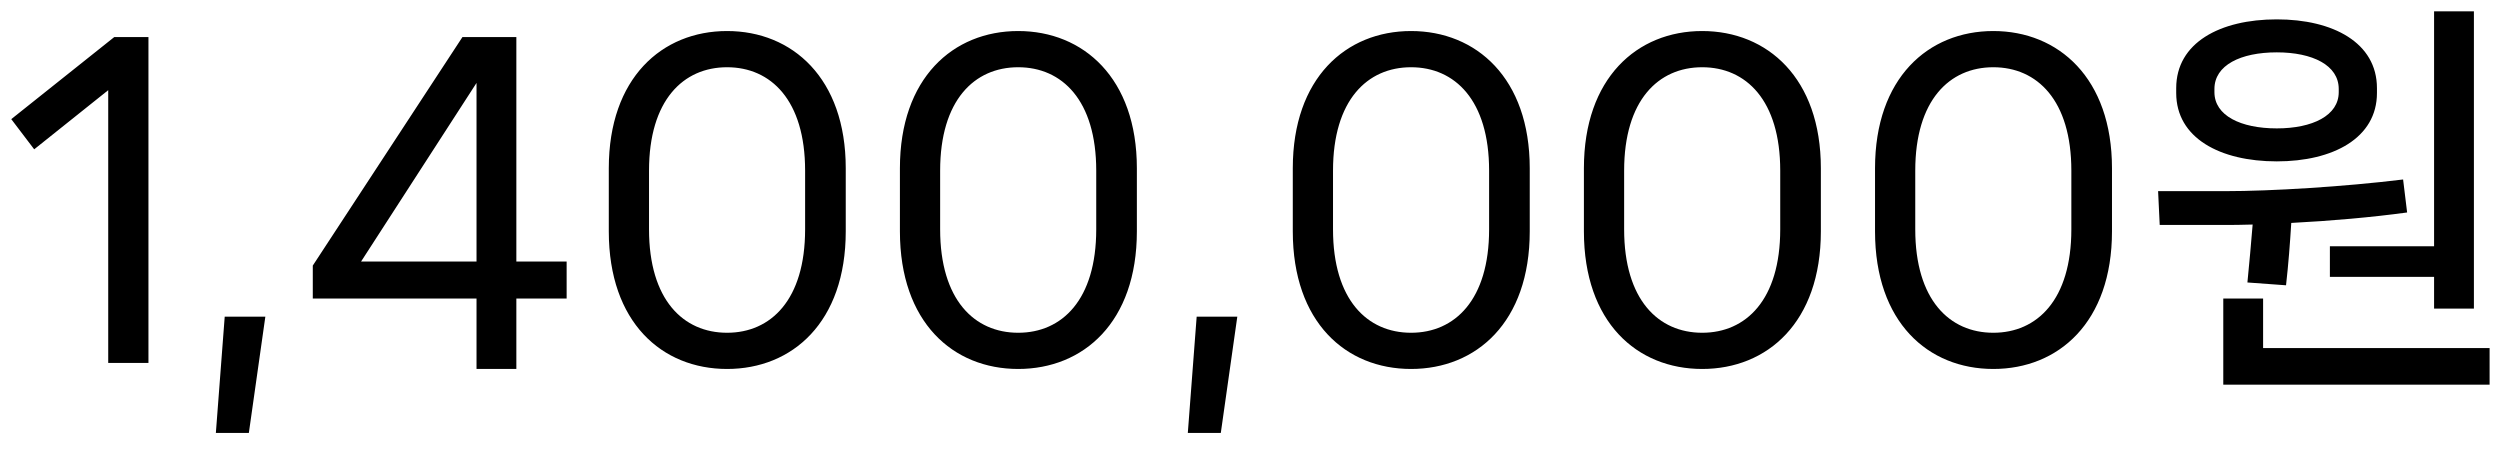
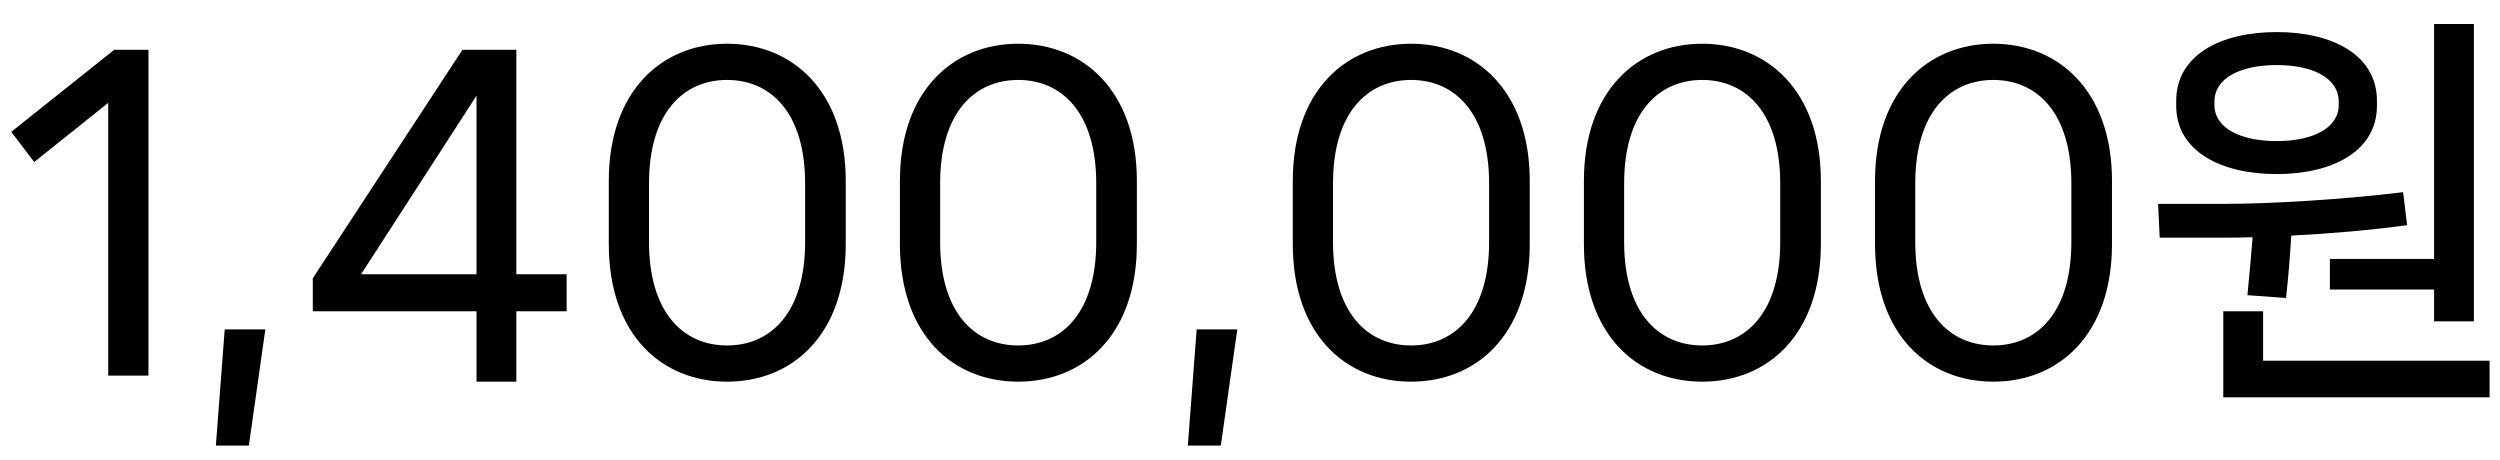
<svg xmlns="http://www.w3.org/2000/svg" width="87" height="16" viewBox="0 0 87 16" fill="none">
-   <path d="M5.166 12.63V1.29H3.976L0.392 4.146L1.19 5.196L3.766 3.138V12.63H5.166ZM8.66 15.066L9.234 11.02H7.82L7.512 15.066H8.66ZM17.969 9.102V1.29H16.093L10.885 9.242V10.39H16.583V12.84H17.969V10.39H19.719V9.102H17.969ZM16.583 2.886V9.102H12.565L16.583 2.886ZM25.302 12.84C27.57 12.84 29.432 11.216 29.432 8.052V5.854C29.432 2.718 27.57 1.08 25.302 1.08C23.034 1.08 21.186 2.718 21.186 5.854V8.052C21.186 11.216 23.034 12.84 25.302 12.84ZM25.302 11.58C23.776 11.58 22.586 10.432 22.586 7.982V5.938C22.586 3.488 23.776 2.34 25.302 2.34C26.828 2.34 28.018 3.488 28.018 5.938V7.982C28.018 10.432 26.828 11.58 25.302 11.58ZM35.433 12.84C37.701 12.84 39.563 11.216 39.563 8.052V5.854C39.563 2.718 37.701 1.08 35.433 1.08C33.165 1.08 31.317 2.718 31.317 5.854V8.052C31.317 11.216 33.165 12.84 35.433 12.84ZM35.433 11.58C33.907 11.58 32.717 10.432 32.717 7.982V5.938C32.717 3.488 33.907 2.34 35.433 2.34C36.959 2.34 38.149 3.488 38.149 5.938V7.982C38.149 10.432 36.959 11.58 35.433 11.58ZM42.484 15.066L43.058 11.02H41.644L41.336 15.066H42.484ZM49.105 12.84C51.373 12.84 53.235 11.216 53.235 8.052V5.854C53.235 2.718 51.373 1.08 49.105 1.08C46.837 1.08 44.989 2.718 44.989 5.854V8.052C44.989 11.216 46.837 12.84 49.105 12.84ZM49.105 11.58C47.579 11.58 46.389 10.432 46.389 7.982V5.938C46.389 3.488 47.579 2.34 49.105 2.34C50.631 2.34 51.821 3.488 51.821 5.938V7.982C51.821 10.432 50.631 11.58 49.105 11.58ZM59.236 12.84C61.504 12.84 63.366 11.216 63.366 8.052V5.854C63.366 2.718 61.504 1.08 59.236 1.08C56.968 1.08 55.12 2.718 55.12 5.854V8.052C55.12 11.216 56.968 12.84 59.236 12.84ZM59.236 11.58C57.71 11.58 56.52 10.432 56.52 7.982V5.938C56.52 3.488 57.71 2.34 59.236 2.34C60.762 2.34 61.952 3.488 61.952 5.938V7.982C61.952 10.432 60.762 11.58 59.236 11.58ZM69.367 12.84C71.635 12.84 73.497 11.216 73.497 8.052V5.854C73.497 2.718 71.635 1.08 69.367 1.08C67.099 1.08 65.251 2.718 65.251 5.854V8.052C65.251 11.216 67.099 12.84 69.367 12.84ZM69.367 11.58C67.841 11.58 66.651 10.432 66.651 7.982V5.938C66.651 3.488 67.841 2.34 69.367 2.34C70.893 2.34 72.083 3.488 72.083 5.938V7.982C72.083 10.432 70.893 11.58 69.367 11.58ZM81.08 9.634H84.706V10.74H86.092V0.394H84.706V8.57H81.08V9.634ZM79.232 5.616C81.192 5.616 82.718 4.804 82.718 3.236V3.068C82.718 1.486 81.192 0.674 79.232 0.674C77.258 0.674 75.732 1.486 75.732 3.068V3.236C75.732 4.804 77.258 5.616 79.232 5.616ZM77.062 3.096C77.062 2.27 77.972 1.822 79.232 1.822C80.478 1.822 81.388 2.27 81.388 3.096V3.208C81.388 4.02 80.478 4.468 79.232 4.468C77.972 4.468 77.062 4.02 77.062 3.208V3.096ZM79.554 9.928C79.638 9.186 79.694 8.444 79.736 7.758C81.108 7.688 82.536 7.562 83.768 7.394L83.628 6.246C81.57 6.498 79.05 6.652 77.44 6.652H75.102L75.158 7.828H77.328C77.664 7.828 78.014 7.828 78.392 7.814C78.336 8.458 78.28 9.158 78.21 9.83L79.554 9.928ZM78.756 10.39H77.37V13.386H86.638V12.112H78.756V10.39Z" fill="black" />
+   <path d="M5.166 13.072V1.732H3.976L0.392 4.588L1.19 5.638L3.766 3.58V13.072H5.166ZM8.66 15.508L9.234 11.462H7.82L7.512 15.508H8.66ZM17.969 9.544V1.732H16.093L10.885 9.684V10.832H16.583V13.282H17.969V10.832H19.719V9.544H17.969ZM16.583 3.328V9.544H12.565L16.583 3.328ZM25.302 13.282C27.57 13.282 29.432 11.658 29.432 8.494V6.296C29.432 3.16 27.57 1.522 25.302 1.522C23.034 1.522 21.186 3.16 21.186 6.296V8.494C21.186 11.658 23.034 13.282 25.302 13.282ZM25.302 12.022C23.776 12.022 22.586 10.874 22.586 8.424V6.38C22.586 3.93 23.776 2.782 25.302 2.782C26.828 2.782 28.018 3.93 28.018 6.38V8.424C28.018 10.874 26.828 12.022 25.302 12.022ZM35.433 13.282C37.701 13.282 39.563 11.658 39.563 8.494V6.296C39.563 3.16 37.701 1.522 35.433 1.522C33.165 1.522 31.317 3.16 31.317 6.296V8.494C31.317 11.658 33.165 13.282 35.433 13.282ZM35.433 12.022C33.907 12.022 32.717 10.874 32.717 8.424V6.38C32.717 3.93 33.907 2.782 35.433 2.782C36.959 2.782 38.149 3.93 38.149 6.38V8.424C38.149 10.874 36.959 12.022 35.433 12.022ZM42.484 15.508L43.058 11.462H41.644L41.336 15.508H42.484ZM49.105 13.282C51.373 13.282 53.235 11.658 53.235 8.494V6.296C53.235 3.16 51.373 1.522 49.105 1.522C46.837 1.522 44.989 3.16 44.989 6.296V8.494C44.989 11.658 46.837 13.282 49.105 13.282ZM49.105 12.022C47.579 12.022 46.389 10.874 46.389 8.424V6.38C46.389 3.93 47.579 2.782 49.105 2.782C50.631 2.782 51.821 3.93 51.821 6.38V8.424C51.821 10.874 50.631 12.022 49.105 12.022ZM59.236 13.282C61.504 13.282 63.366 11.658 63.366 8.494V6.296C63.366 3.16 61.504 1.522 59.236 1.522C56.968 1.522 55.12 3.16 55.12 6.296V8.494C55.12 11.658 56.968 13.282 59.236 13.282ZM59.236 12.022C57.71 12.022 56.52 10.874 56.52 8.424V6.38C56.52 3.93 57.71 2.782 59.236 2.782C60.762 2.782 61.952 3.93 61.952 6.38V8.424C61.952 10.874 60.762 12.022 59.236 12.022ZM69.367 13.282C71.635 13.282 73.497 11.658 73.497 8.494V6.296C73.497 3.16 71.635 1.522 69.367 1.522C67.099 1.522 65.251 3.16 65.251 6.296V8.494C65.251 11.658 67.099 13.282 69.367 13.282ZM69.367 12.022C67.841 12.022 66.651 10.874 66.651 8.424V6.38C66.651 3.93 67.841 2.782 69.367 2.782C70.893 2.782 72.083 3.93 72.083 6.38V8.424C72.083 10.874 70.893 12.022 69.367 12.022ZM81.08 10.076H84.706V11.182H86.092V0.836H84.706V9.012H81.08V10.076ZM79.232 6.058C81.192 6.058 82.718 5.246 82.718 3.678V3.51C82.718 1.928 81.192 1.116 79.232 1.116C77.258 1.116 75.732 1.928 75.732 3.51V3.678C75.732 5.246 77.258 6.058 79.232 6.058ZM77.062 3.538C77.062 2.712 77.972 2.264 79.232 2.264C80.478 2.264 81.388 2.712 81.388 3.538V3.65C81.388 4.462 80.478 4.91 79.232 4.91C77.972 4.91 77.062 4.462 77.062 3.65V3.538ZM79.554 10.37C79.638 9.628 79.694 8.886 79.736 8.2C81.108 8.13 82.536 8.004 83.768 7.836L83.628 6.688C81.57 6.94 79.05 7.094 77.44 7.094H75.102L75.158 8.27H77.328C77.664 8.27 78.014 8.27 78.392 8.256C78.336 8.9 78.28 9.6 78.21 10.272L79.554 10.37ZM78.756 10.832H77.37V13.828H86.638V12.554H78.756V10.832Z" fill="black" />
</svg>
